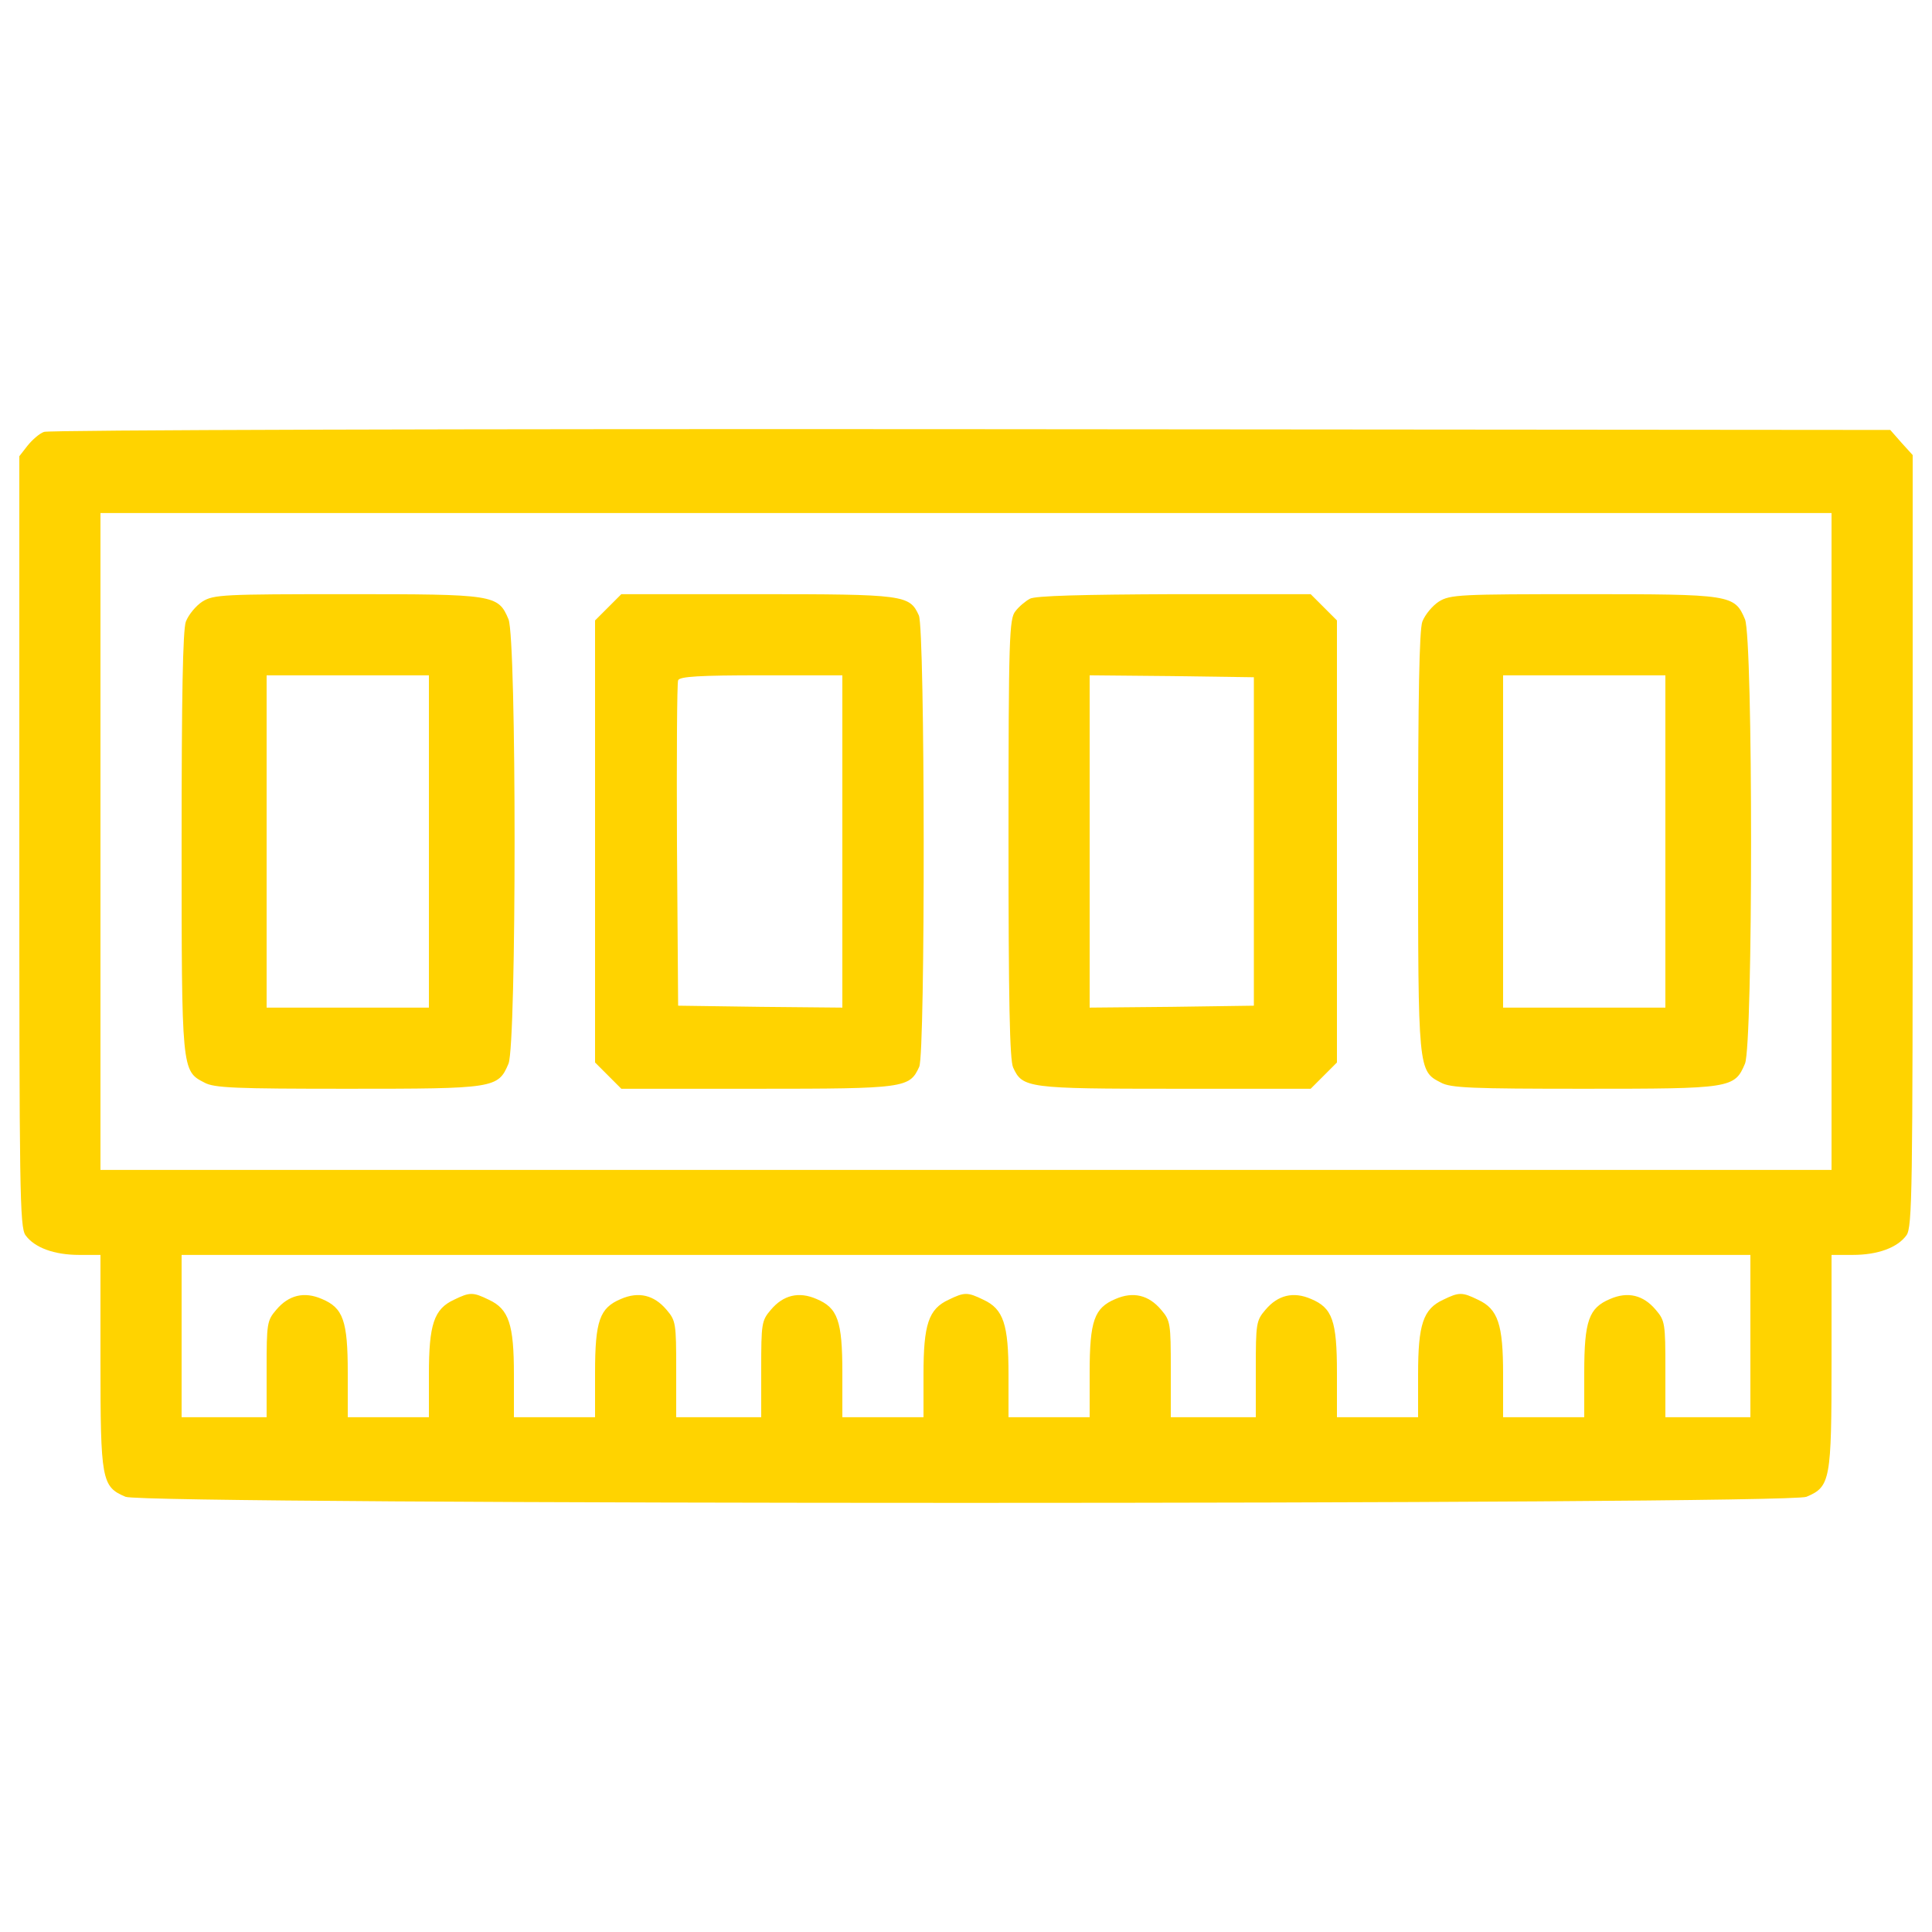
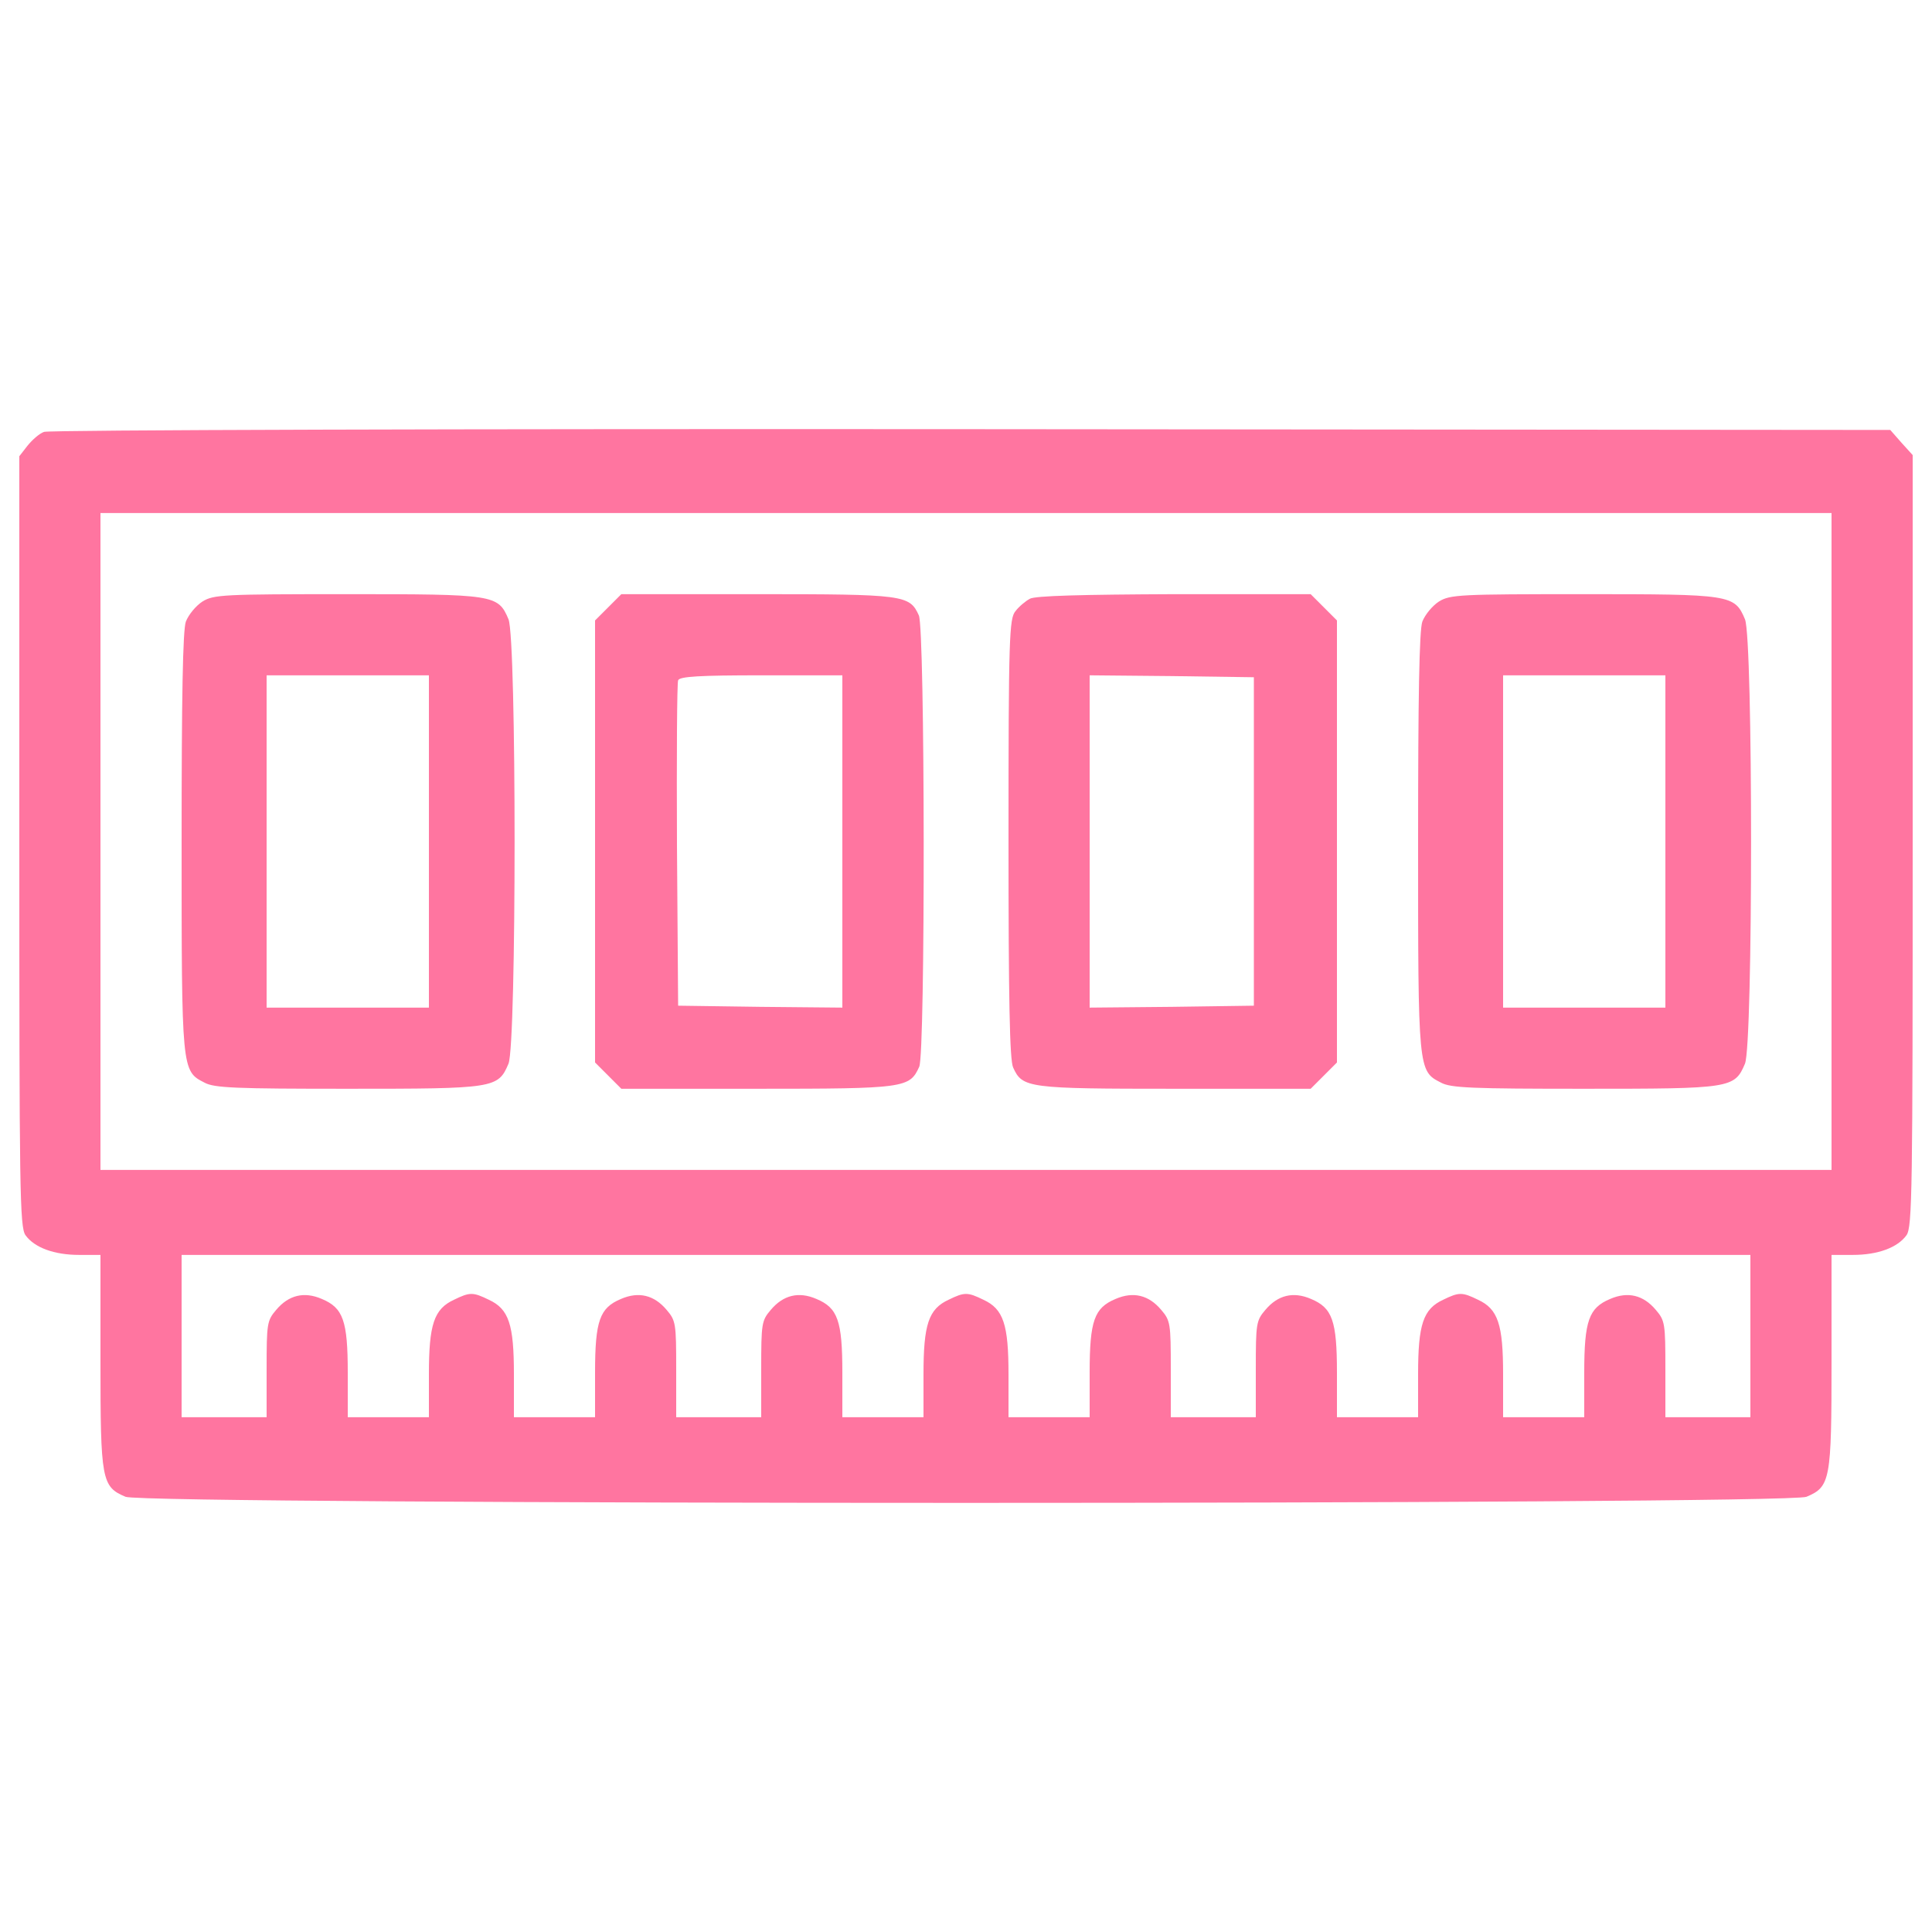
<svg xmlns="http://www.w3.org/2000/svg" version="1.1" x="0px" y="0px" viewBox="0 0 1000 1000" enable-background="new 0 0 1000 1000" xml:space="preserve">
  <g>
    <g transform="translate(0,511) scale(0.1,-0.1)">
-       <path style="fill:#FFD300" d="M228,2874.6c-24-8-62-42-86-72l-42-54v-1992c0-1810,2-1998,32-2040c46-64,148-102,278-102h110v-550c0-616,6-650,130-702c102-42,8598-42,8700,0c124,52,130,86,130,702v550h110c130,0,232,38,278,102c30,42,32,230,32,2042v1996l-58,64l-58,66l-4758,4C2410,2890.6,250,2884.6,228,2874.6z M9480,754.6v-1700H5000H520v1700v1700h4480h4480V754.6z M9060-1805.4v-420h-220h-220v248c0,238-2,252-50,308c-64,76-144,96-236,56c-110-46-134-112-134-382v-230h-210h-210v222c0,258-26,338-130,386c-82,40-98,40-180,0c-104-48-130-128-130-386v-222h-210h-210v230c0,270-24,336-134,382c-92,40-172,20-236-56c-48-56-50-70-50-308v-248h-220h-220v248c0,238-2,252-50,308c-64,76-144,96-236,56c-110-46-134-112-134-382v-230h-210h-210v222c0,258-26,338-130,386c-82,40-98,40-180,0c-104-48-130-128-130-386v-222h-210h-210v230c0,270-24,336-134,382c-92,40-172,20-236-56c-48-56-50-70-50-308v-248h-220h-220v248c0,238-2,252-50,308c-64,76-144,96-236,56c-110-46-134-112-134-382v-230h-210h-210v222c0,258-26,338-130,386c-82,40-98,40-180,0c-104-48-130-128-130-386v-222h-210h-210v230c0,270-24,336-134,382c-92,40-172,20-236-56c-48-56-50-70-50-308v-248h-220H940v420v420h4060h4060V-1805.4z" />
-       <path style="fill:#FFD300" d="M1048,1996.6c-34-22-72-68-86-104c-16-44-22-392-22-1142c0-1182,0-1184,118-1244c50-28,162-32,742-32c760,0,778,2,832,130c42,102,42,2198,0,2300c-54,128-72,130-836,130C1158,2034.6,1106,2032.6,1048,1996.6z M2220,754.6v-860h-420h-420v860v860h420h420V754.6z" />
-       <path style="fill:#FFD300" d="M3148,1966.6l-68-68v-1144v-1144l68-68l68-68h704c766,0,788,4,838,114c32,70,30,2266-2,2336c-48,106-74,110-838,110h-702L3148,1966.6z M4360,754.6v-860l-424,4l-426,6l-6,830c-2,456,0,842,6,854c6,20,112,26,430,26h420V754.6z" />
-       <path style="fill:#FFD300" d="M5330,2010.6c-22-12-56-40-74-64c-32-38-36-132-36-1176c0-838,6-1148,24-1186c48-106,74-110,838-110h702l68,68l68,68v1144v1144l-68,68l-68,68h-708C5602,2032.6,5356,2026.6,5330,2010.6z M6490,754.6v-850l-424-6l-426-4v860v860l426-4l424-6V754.6z" />
-       <path style="fill:#FFD300" d="M7448,1996.6c-34-22-72-68-86-104c-16-44-22-392-22-1142c0-1182,0-1184,118-1244c50-28,162-32,742-32c760,0,778,2,832,130c42,102,42,2198,0,2300c-54,128-72,130-836,130C7558,2034.6,7506,2032.6,7448,1996.6z M8620,754.6v-860h-420h-420v860v860h420h420V754.6z" />
+       <path style="fill:#FF75A0" d="M228,2874.6c-24-8-62-42-86-72l-42-54v-1992c0-1810,2-1998,32-2040c46-64,148-102,278-102h110v-550c0-616,6-650,130-702c102-42,8598-42,8700,0c124,52,130,86,130,702v550h110c130,0,232,38,278,102c30,42,32,230,32,2042v1996l-58,64l-58,66l-4758,4C2410,2890.6,250,2884.6,228,2874.6z M9480,754.6v-1700H5000H520v1700v1700h4480h4480V754.6z M9060-1805.4v-420h-220h-220v248c0,238-2,252-50,308c-64,76-144,96-236,56c-110-46-134-112-134-382v-230h-210h-210v222c0,258-26,338-130,386c-82,40-98,40-180,0c-104-48-130-128-130-386v-222h-210h-210v230c0,270-24,336-134,382c-92,40-172,20-236-56c-48-56-50-70-50-308v-248h-220h-220v248c0,238-2,252-50,308c-64,76-144,96-236,56c-110-46-134-112-134-382v-230h-210h-210v222c0,258-26,338-130,386c-82,40-98,40-180,0c-104-48-130-128-130-386v-222h-210h-210v230c0,270-24,336-134,382c-92,40-172,20-236-56c-48-56-50-70-50-308v-248h-220h-220v248c0,238-2,252-50,308c-64,76-144,96-236,56c-110-46-134-112-134-382v-230h-210h-210v222c0,258-26,338-130,386c-82,40-98,40-180,0c-104-48-130-128-130-386v-222h-210h-210v230c0,270-24,336-134,382c-92,40-172,20-236-56c-48-56-50-70-50-308v-248h-220H940v420v420h4060h4060V-1805.4z" />
+       <path style="fill:#FF75A0" d="M1048,1996.6c-34-22-72-68-86-104c-16-44-22-392-22-1142c0-1182,0-1184,118-1244c50-28,162-32,742-32c760,0,778,2,832,130c42,102,42,2198,0,2300c-54,128-72,130-836,130C1158,2034.6,1106,2032.6,1048,1996.6z M2220,754.6v-860h-420h-420v860v860h420h420V754.6z" />
+       <path style="fill:#FF75A0" d="M3148,1966.6l-68-68v-1144v-1144l68-68l68-68h704c766,0,788,4,838,114c32,70,30,2266-2,2336c-48,106-74,110-838,110h-702L3148,1966.6z M4360,754.6v-860l-424,4l-426,6l-6,830c-2,456,0,842,6,854c6,20,112,26,430,26h420V754.6z" />
+       <path style="fill:#FF75A0" d="M5330,2010.6c-22-12-56-40-74-64c-32-38-36-132-36-1176c0-838,6-1148,24-1186c48-106,74-110,838-110h702l68,68l68,68v1144v1144l-68,68l-68,68h-708C5602,2032.6,5356,2026.6,5330,2010.6z M6490,754.6v-850l-424-6l-426-4v860v860l426-4l424-6V754.6z" />
+       <path style="fill:#FF75A0" d="M7448,1996.6c-34-22-72-68-86-104c-16-44-22-392-22-1142c0-1182,0-1184,118-1244c50-28,162-32,742-32c760,0,778,2,832,130c42,102,42,2198,0,2300c-54,128-72,130-836,130C7558,2034.6,7506,2032.6,7448,1996.6z M8620,754.6v-860h-420h-420v860v860h420h420V754.6z" />
    </g>
  </g>
</svg>
